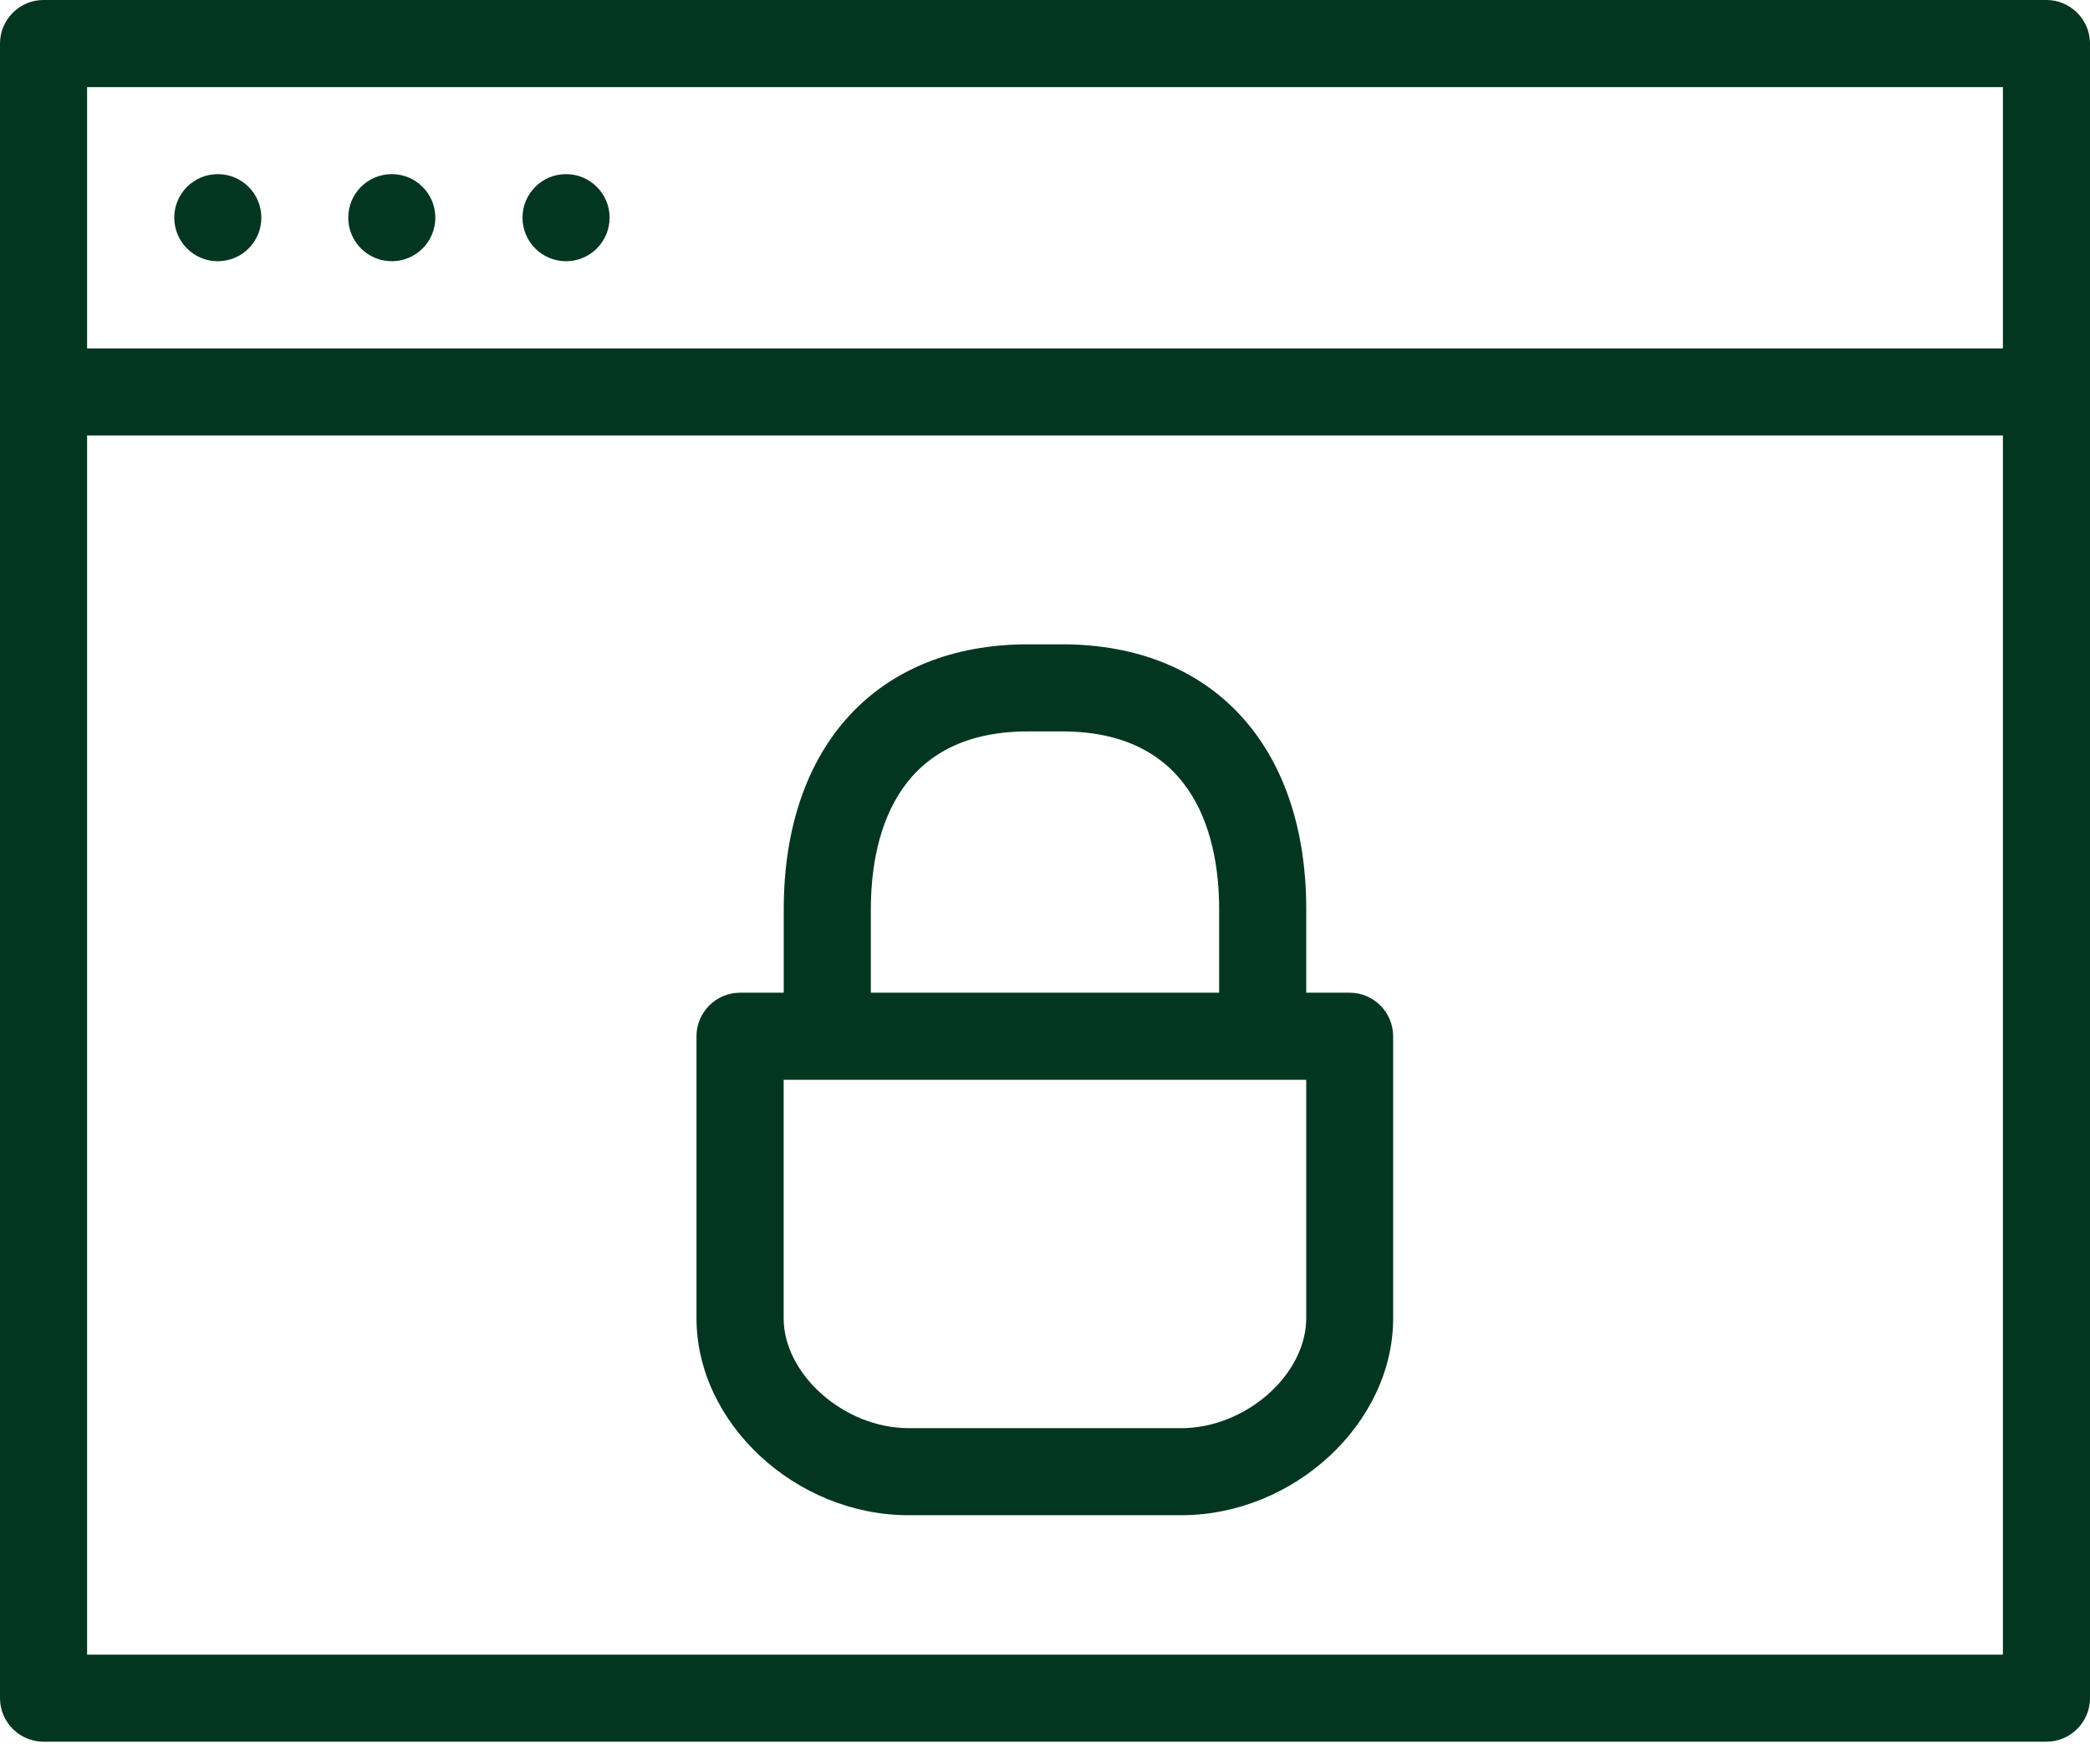
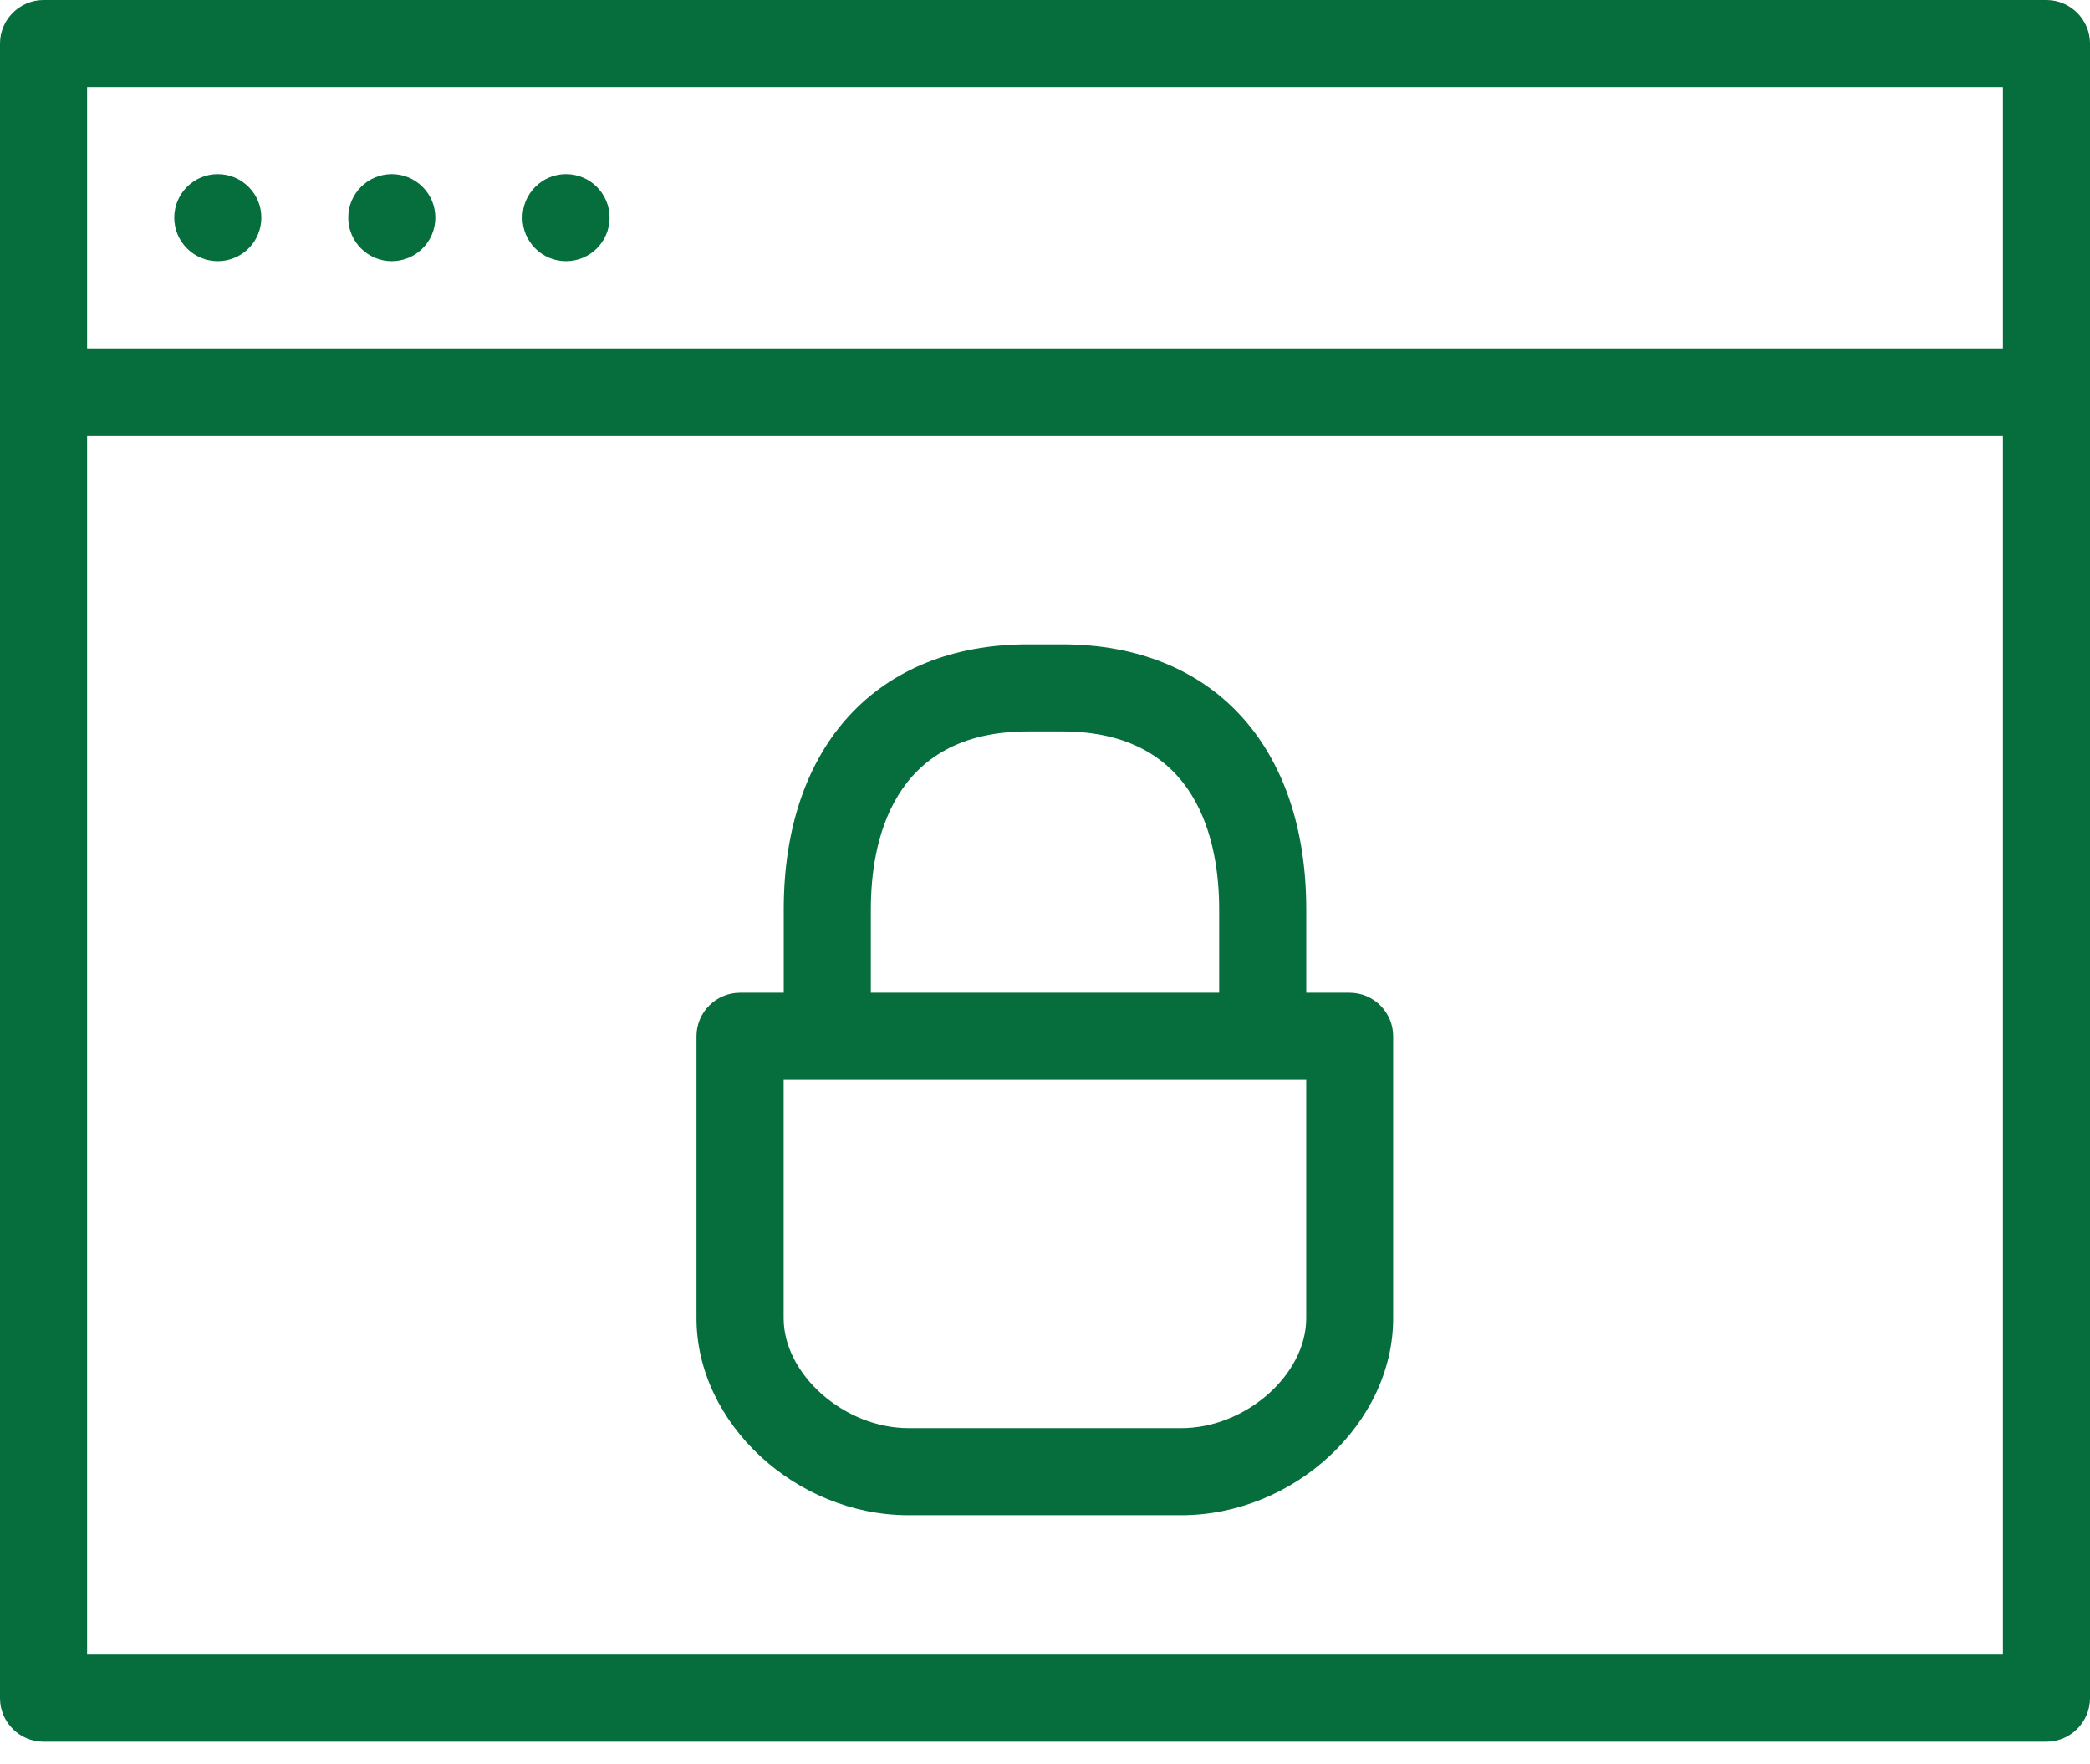
<svg xmlns="http://www.w3.org/2000/svg" width="64" height="54" viewBox="0 0 64 54" fill="none">
-   <path d="M36.168 46.398H27.822C24.363 46.398 21.328 43.579 21.328 40.366V31.732C21.328 30.998 21.925 30.398 22.662 30.398H41.328C42.064 30.398 42.661 30.998 42.661 31.732V40.366C42.664 43.579 39.626 46.398 36.168 46.398ZM23.997 33.065V40.366C23.997 42.092 25.856 43.732 27.824 43.732H36.173C38.136 43.732 39.999 42.103 39.999 40.366V33.065H23.997Z" fill="#023620" />
-   <path d="M38.667 31.73C37.933 31.73 37.333 31.131 37.333 30.397V27.845C37.333 25.808 36.709 22.397 32.523 22.397H31.477C27.291 22.397 26.667 25.808 26.667 27.845V30.397C26.667 31.131 26.069 31.73 25.333 31.73C24.597 31.73 24 31.131 24 30.397V27.845C24 22.84 26.867 19.73 31.477 19.73H32.523C37.133 19.73 40 22.84 40 27.845V30.397C40 31.131 39.4 31.73 38.667 31.73Z" fill="#023620" />
-   <path d="M62.667 53.333H1.333C0.597 53.333 0 52.733 0 52V1.333C0 0.6 0.597 0 1.333 0H62.667C63.4 0 64 0.6 64 1.333V52C64 52.733 63.4 53.333 62.667 53.333ZM2.667 50.667H61.333V2.667H2.667V50.667Z" fill="#023620" />
-   <path d="M61.336 13.335H2.669C1.933 13.335 1.336 12.735 1.336 12.001C1.336 11.268 1.933 10.668 2.669 10.668H61.336C62.069 10.668 62.669 11.268 62.669 12.001C62.669 12.735 62.069 13.335 61.336 13.335Z" fill="#023620" />
-   <path d="M8.003 6.665C8.003 7.402 7.406 7.999 6.669 7.999C5.933 7.999 5.336 7.402 5.336 6.665C5.336 5.929 5.933 5.332 6.669 5.332C7.406 5.332 8.003 5.929 8.003 6.665Z" fill="#023620" />
-   <path d="M13.331 6.665C13.331 7.402 12.734 7.999 11.997 7.999C11.261 7.999 10.664 7.402 10.664 6.665C10.664 5.929 11.261 5.332 11.997 5.332C12.734 5.332 13.331 5.929 13.331 6.665Z" fill="#023620" />
-   <path d="M18.667 6.665C18.667 7.402 18.07 7.999 17.333 7.999C16.597 7.999 16 7.402 16 6.665C16 5.929 16.597 5.332 17.333 5.332C18.07 5.332 18.667 5.929 18.667 6.665Z" fill="#023620" />
+   <path d="M36.168 46.398H27.822C24.363 46.398 21.328 43.579 21.328 40.366V31.732C21.328 30.998 21.925 30.398 22.662 30.398H41.328C42.064 30.398 42.661 30.998 42.661 31.732V40.366C42.664 43.579 39.626 46.398 36.168 46.398ZM23.997 33.065V40.366C23.997 42.092 25.856 43.732 27.824 43.732H36.173C38.136 43.732 39.999 42.103 39.999 40.366V33.065H23.997Z" fill="#066E3D" />
+   <path d="M38.667 31.73C37.933 31.73 37.333 31.131 37.333 30.397V27.845C37.333 25.808 36.709 22.397 32.523 22.397H31.477C27.291 22.397 26.667 25.808 26.667 27.845V30.397C26.667 31.131 26.069 31.73 25.333 31.73C24.597 31.73 24 31.131 24 30.397V27.845C24 22.84 26.867 19.73 31.477 19.73H32.523C37.133 19.73 40 22.84 40 27.845V30.397C40 31.131 39.4 31.73 38.667 31.73Z" fill="#066E3D" />
+   <path d="M62.667 53.333H1.333C0.597 53.333 0 52.733 0 52V1.333C0 0.6 0.597 0 1.333 0H62.667C63.4 0 64 0.6 64 1.333V52C64 52.733 63.4 53.333 62.667 53.333ZM2.667 50.667H61.333V2.667H2.667V50.667Z" fill="#066E3D" />
+   <path d="M61.336 13.335H2.669C1.933 13.335 1.336 12.735 1.336 12.001C1.336 11.268 1.933 10.668 2.669 10.668H61.336C62.069 10.668 62.669 11.268 62.669 12.001C62.669 12.735 62.069 13.335 61.336 13.335Z" fill="#066E3D" />
+   <path d="M8.003 6.665C8.003 7.402 7.406 7.999 6.669 7.999C5.933 7.999 5.336 7.402 5.336 6.665C5.336 5.929 5.933 5.332 6.669 5.332C7.406 5.332 8.003 5.929 8.003 6.665Z" fill="#066E3D" />
+   <path d="M13.331 6.665C13.331 7.402 12.734 7.999 11.997 7.999C11.261 7.999 10.664 7.402 10.664 6.665C10.664 5.929 11.261 5.332 11.997 5.332C12.734 5.332 13.331 5.929 13.331 6.665Z" fill="#066E3D" />
+   <path d="M18.667 6.665C18.667 7.402 18.07 7.999 17.333 7.999C16.597 7.999 16 7.402 16 6.665C16 5.929 16.597 5.332 17.333 5.332C18.07 5.332 18.667 5.929 18.667 6.665Z" fill="#066E3D" />
</svg>
